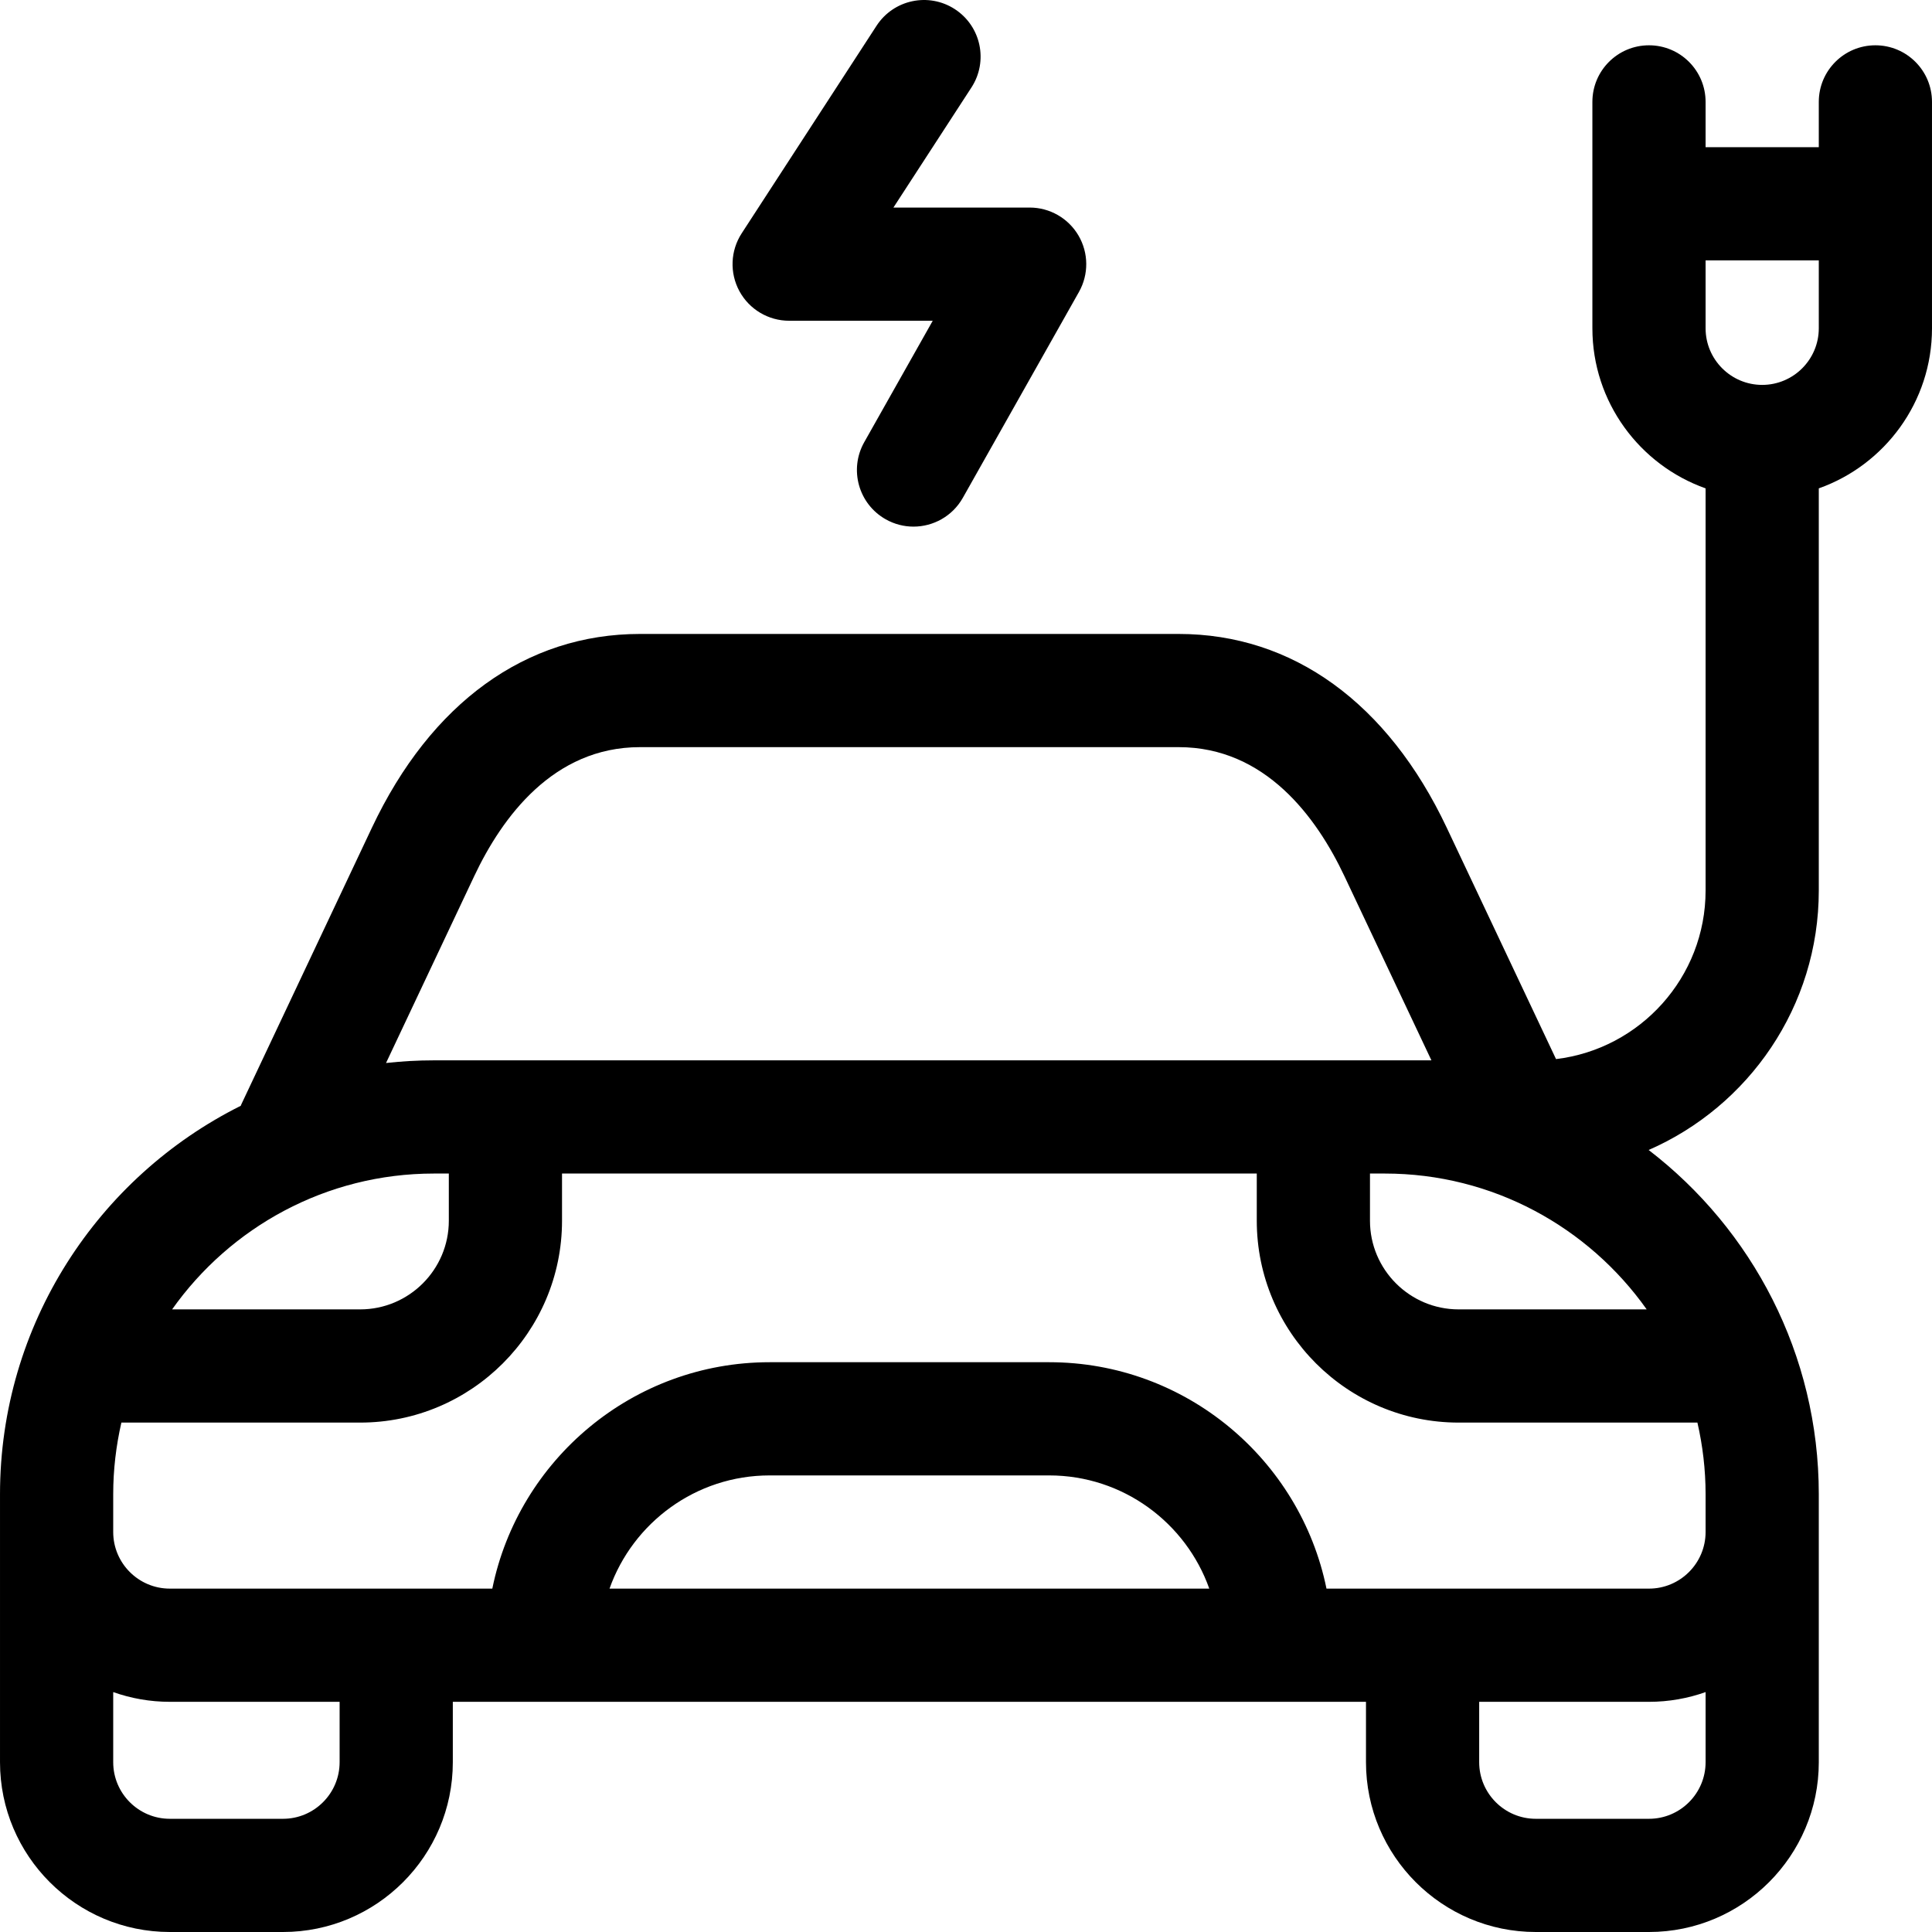
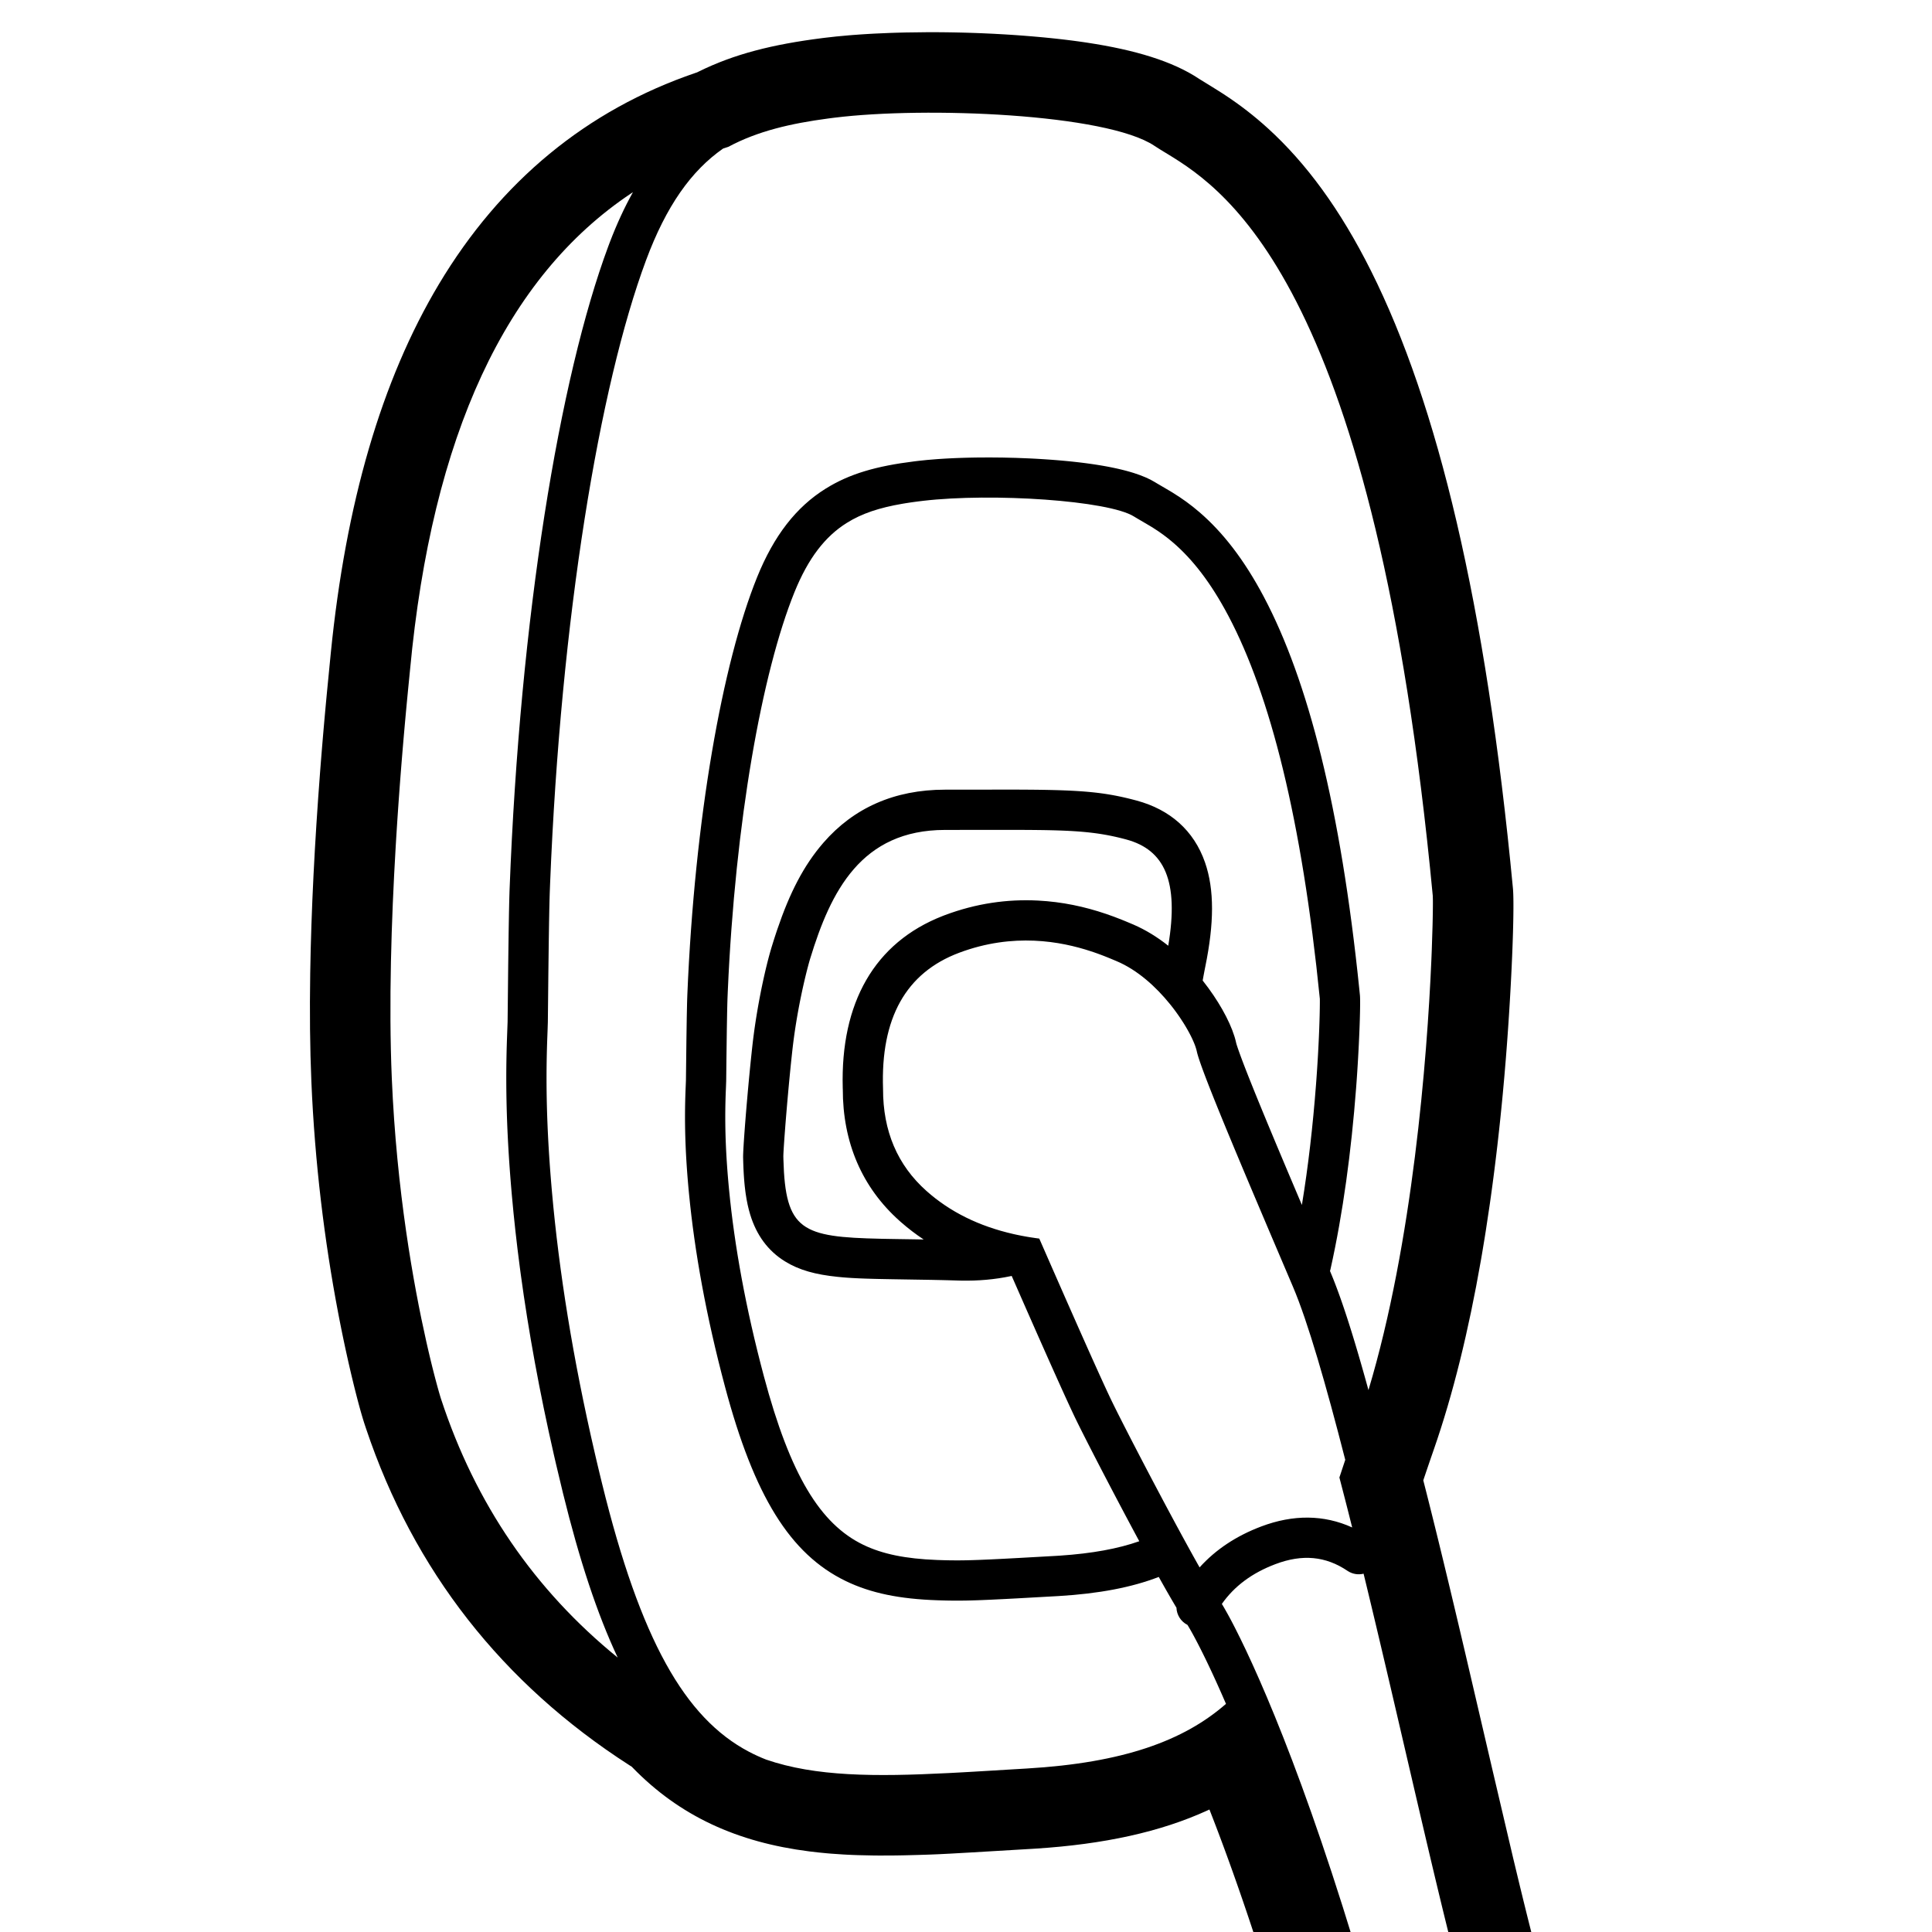
- <svg xmlns="http://www.w3.org/2000/svg" id="Layer_1" enable-background="new 0 0 512.003 512.003" height="512" viewBox="0 0 512.003 512.003" width="512">
-   <g>
-     <path d="m209.134 85.003h38.053l-18.155 32.185c-4.07 7.216-1.52 16.364 5.695 20.435 2.33 1.314 4.859 1.938 7.356 1.938 5.236 0 10.322-2.747 13.079-7.633l30.772-54.554c2.62-4.645 2.577-10.33-.112-14.935-2.688-4.604-7.62-7.435-12.952-7.435h-36.102l20.68-31.829c4.513-6.947 2.54-16.237-4.406-20.75-6.948-4.515-16.238-2.541-20.75 4.406l-35.735 55.001c-2.997 4.612-3.229 10.495-.605 15.328 2.623 4.833 7.682 7.843 13.182 7.843z" />
-     <path d="m512.001 27.003c0-8.284-6.716-15-15-15s-15 6.716-15 15v12h-30v-12c0-8.284-6.716-15-15-15s-15 6.716-15 15l.001 60c0 19.554 12.541 36.227 29.999 42.419v106.58c0 22.997-17.343 42.007-39.635 44.669l-28.959-61.312c-15.642-33.117-40.868-51.355-71.033-51.355h-142.785c-30.173 0-55.401 18.243-71.037 51.368l-34.567 73.228c-.07.149-.121.302-.186.452-37.783 18.868-63.797 57.926-63.797 102.951v10 61c0 24.813 20.187 45 45 45h30c24.813 0 45-20.187 45-45v-16h242v16c0 24.813 20.187 45 45 45h30.001c24.813 0 45-20.187 45-45l-.001-71c0-37.131-17.695-70.203-45.089-91.242 26.508-11.577 45.088-38.033 45.088-68.759v-106.579c17.459-6.192 30.001-22.865 30.001-42.42zm-59.999 369v10c0 8.271-6.729 15-15 15h-85.467c-6.968-34.192-37.271-60-73.491-60h-74.084c-36.219 0-66.522 25.808-73.491 60h-85.467c-8.271 0-15-6.729-15-15v-10c0-6.533.766-12.886 2.167-19h63.274c29.5 0 53.5-24 53.5-53.5v-12.5h184.117v12.5c0 29.5 24 53.5 53.5 53.5h63.274c1.402 6.114 2.168 12.467 2.168 19zm-65.442-49c-12.958 0-23.5-10.542-23.5-23.5v-12.5h3.941c28.63 0 53.981 14.243 69.39 36zm-260.879-114.827c7.359-15.589 20.95-34.173 43.908-34.173h142.784c22.951 0 36.545 18.581 43.906 34.167l23.063 48.831h-23.342c-.013 0-.026.002-.039.002h-240.959c-4.293 0-8.529.244-12.701.705zm-10.679 78.827h3.942v12.5c0 12.958-10.542 23.5-23.5 23.5h-49.832c15.409-21.757 40.759-36 69.39-36zm-25 156c0 8.271-6.729 15-15 15h-30c-8.271 0-15-6.729-15-15v-18.581c4.695 1.665 9.742 2.58 15 2.58h45zm71.528-46c6.191-17.461 22.873-30 42.43-30h74.083c19.557 0 36.239 12.539 42.43 30zm275.473 61h-30.001c-8.271 0-15-6.729-15-15v-16h45c5.259 0 10.306-.915 15.001-2.581v18.581c0 8.271-6.729 15-15 15zm44.999-395c0 8.271-6.729 15-15 15s-15-6.729-15-15v-18h30z" />
-   </g>
+ <svg xmlns="http://www.w3.org/2000/svg" height="960" viewBox="0 0 960 960" width="960">
+   <path d="m464.516 16 2.685.017 2.694.026 2.701.038 2.706.05c.903.019 1.806.039 2.71.062l2.712.073c1.356.04 2.713.084 4.069.133l2.711.103c4.064.164 8.118.368 12.135.613l2.673.169c.889.058 1.776.119 2.661.181.411.029.821.058 1.23.088l2.441.182 2.416.19 2.391.198 2.366.207 2.342.215c.388.037.775.074 1.161.111l2.304.228 2.279.237c.378.04.754.081 1.13.122l2.241.251 2.216.26c.367.044.733.089 1.098.134l2.178.274c.361.047.721.093 1.079.141l2.139.289 2.114.299 2.088.309c23.862 3.613 42.602 9.258 55.664 17.995l7.523 4.648 2.245 1.404 1.015.643.903.579 1.278.837c7.361 4.865 14.238 10.124 21.241 16.5 18.803 17.119 35.817 40.043 51.223 70.846 32.972 65.922 57.051 165.057 70.479 306.649l.048.571c.008.101.015.204.022.31l.041.667.036.73.031.792.026.852.029 1.388.018 1.516.007 1.639-.004 1.759-.022 2.524-.029 2.021-.04 2.126-.05 2.227-.084 3.118-.075 2.445-.116 3.393-.099 2.64-.148 3.637-.21 4.722-.188 3.905-.259 5.024-.227 4.12-.244 4.2-.328 5.345-.281 4.34-.222 3.286-.31 4.414-.326 4.442-.341 4.46-.208 2.627c-.457 5.694-.951 11.392-1.482 16.998-.127 1.344-.256 2.685-.387 4.024l-.398 4.009-.409 3.993c-.069.664-.139 1.328-.209 1.991l-.426 3.97-.438 3.953c-.148 1.315-.298 2.627-.449 3.937l-.461 3.92c-.156 1.304-.313 2.605-.473 3.903l-.484 3.886-.496 3.868-.508 3.85-.52 3.832c-.088.637-.176 1.274-.264 1.909l-.538 3.804c-.634 4.427-1.293 8.816-1.977 13.164l-.592 3.717c-.399 2.471-.806 4.929-1.222 7.373l-.63 3.655c-6.041 34.626-13.779 66.395-23.467 94.189l-.961 2.767-1.151 3.345-1.564 4.592-1.476 4.378.87 3.409 1.631 6.442 1.664 6.641 1.7 6.848 1.738 7.065 2.139 8.777 2.95 12.235 2.794 11.706 2.689 11.36 2.841 12.082 13.234 56.788 10.456 44.554 3.227 13.426 1.986 8.133 1.471 5.948 1.211 4.839 1.355 5.347.747 2.912 1.084 4.174 1.04 3.944 1.16 4.313.949 3.453.759 2.707.587 2.055.709 2.432.682 2.281.526 1.717.634 2.013.782 2.414c2.491 7.742 5.11 16.953 7.863 27.647l.922 3.619c2.164 8.574 4.408 18.045 6.735 28.42l1.002 4.502c.336 1.519.673 3.057 1.012 4.613l1.023 4.723 1.033 4.834 1.043 4.945 1.053 5.057 1.064 5.168 1.074 5.279 1.084 5.391 1.095 5.503 1.105 5.614 1.116 5.726 1.126 5.838c.189.982.378 1.969.567 2.961l1.142 6.006c.191 1.01.383 2.025.575 3.045l1.158 6.175 1.169 6.287c.196 1.057.392 2.119.588 3.186l1.185 6.456c.198 1.085.397 2.175.596 3.27l1.201 6.625 1.211 6.738 1.222 6.851c.205 1.151.41 2.307.615 3.468l1.239 7.02 1.249 7.133 1.26 7.247 1.271 7.36 1.282 7.474 1.293 7.587 1.304 7.701 1.316 7.815c.22 1.312.441 2.629.662 3.95l1.332 7.986 1.34 8.078c4.036 24.369-14.761 46.536-39.462 46.536h-59.312c-22.091 0-40-17.909-40-40l-0-37.28-.44-2.454-2.04-11.307-1.506-8.288-1.486-8.123-1.949-10.574-1.438-7.737-1.418-7.572-1.397-7.406-1.376-7.24-1.356-7.074-.892-4.624-.883-4.55-1.307-6.686-1.287-6.519-.846-4.254-.837-4.18-1.238-6.13-1.217-5.963-.8-3.882-.79-3.808-1.168-5.573-.767-3.622-1.132-5.293-1.111-5.125-1.09-4.957-.715-3.211-.705-3.137-.696-3.062-1.026-4.452-.672-2.874-.99-4.171-.648-2.687-.639-2.612-.629-2.536-.619-2.461-.61-2.386-.6-2.311-.59-2.235-.581-2.16-.571-2.084-.282-1.014-.762-2.702-.948-3.335-.947-3.31-1.418-4.92-.944-3.249-.943-3.225-1.412-4.791-1.409-4.737-1.406-4.682-.935-3.091-.934-3.066-1.398-4.554-.93-3.005-.929-2.981-.927-2.957-.925-2.933-1.385-4.353-.921-2.872-.919-2.848-.917-2.823-1.372-4.19-1.368-4.135-1.363-4.081-.906-2.69c-.151-.446-.302-.892-.452-1.336l-1.354-3.972-1.349-3.917-.896-2.581-.894-2.557-1.337-3.79-.888-2.497-1.328-3.7-1.322-3.646-1.316-3.591-.874-2.364-.872-2.34-1.302-3.465-.865-2.28-1.292-3.375-.858-2.22-1.369-3.508-.786.366c-23.431 10.763-51.623 16.919-85.788 19.083l-1.87.114-30.119 1.786-10.28.579-5.622.281-4.159.173-2.571.089-4.271.127-4.952.131c-.415.01-.828.019-1.239.028l-2.45.046c-.811.014-1.615.025-2.414.035l-2.378.023c-1.967.014-3.899.016-5.797.004l-2.262-.02c-2.621-.031-5.181-.087-7.686-.17l-2.134-.078c-.354-.014-.706-.029-1.057-.044l-2.096-.098-2.072-.112c-2.061-.119-4.088-.258-6.086-.419l-1.989-.168c-2.969-.263-5.878-.575-8.742-.938-35.693-4.529-64.357-17.459-87.914-41.76l-.278-.29-1.241-.792c-63.23-40.656-107.179-96.798-130.832-167.291l-.733-2.208-.302-.934-.533-1.72-.337-1.127-.469-1.609-.489-1.726-.379-1.369-.389-1.431-.533-2.001-.548-2.103-.848-3.335-.58-2.338-.888-3.667-.451-1.902-.607-2.602-.612-2.674-.616-2.741-.618-2.804-.619-2.863-.618-2.917-.616-2.966-.612-3.011-.758-3.821-.688-3.566c-6.819-35.776-11.596-74.492-13.315-114.967-.705-16.591-.876-34.572-.574-53.764.5-31.711 2.255-65.406 4.886-99.748l.352-4.538.358-4.481.363-4.426.367-4.374.372-4.324.377-4.277.381-4.233.386-4.191.452-4.796 1.931-19.774c7.44-74.356 25.128-135.478 53.712-183.267 30.575-51.118 73.449-86.553 127.48-104.991l.836-.282.688-.343c17.746-8.784 36.86-13.559 61.556-16.683l1.144-.143c3.76-.465 7.751-.872 11.928-1.22l2.297-.184c1.158-.089 2.328-.174 3.512-.255l2.383-.156 2.414-.144 2.444-.132c2.459-.127 4.96-.236 7.497-.327l2.548-.086 2.571-.074 2.591-.062c3.468-.075 6.985-.119 10.537-.135zm169.239 761.205c-11.633 4.396-20.427 10.951-26.626 19.783l.411.672c.088.146.179.299.273.456l.593 1.012c.521.899 1.108 1.939 1.758 3.122l.81 1.49.87 1.63.928 1.772.986 1.915c12.85 25.176 39.334 85.242 70.296 194.839l.607 2.169c.102.368.204.739.307 1.114l.621 2.287c.209.775.419 1.564.631 2.366l.64 2.444.65 2.523c.109.427.219.857.329 1.291l.664 2.64.674 2.719c.113.46.227.923.341 1.389l.689 2.837.698 2.915.708 2.994c.119.506.238 1.014.358 1.526l.722 3.112.732 3.19.742 3.269.751 3.347.761 3.426.77 3.504.78 3.583.79 3.662.799 3.74 1.217 5.757 1.239 5.934.838 4.054 1.275 6.229.862 4.251c.144.715.289 1.433.435 2.155l1.318 6.582 1.34 6.759 1.362 6.936 1.849 9.522.939 4.879 1.427 7.466 1.449 7.642 1.965 10.465 1.499 8.055 1.521 8.232 1.026 5.586 2.081 11.407 1.586 8.762 2.148 11.957v40.836l55.978-.001-.609-3.631-1.29-7.639-1.279-7.527-1.268-7.415-1.257-7.303c-.209-1.208-.417-2.411-.624-3.61l-1.241-7.135-1.23-7.023-1.219-6.911-1.208-6.799c-.2-1.124-.4-2.243-.6-3.357l-1.191-6.63-1.18-6.518-1.169-6.406-1.158-6.294c-.192-1.04-.384-2.075-.575-3.105l-1.142-6.126-1.131-6.014-1.12-5.902-1.109-5.79-1.098-5.677-1.087-5.565-1.076-5.453-1.065-5.341-1.054-5.229-1.043-5.117c-.173-.843-.345-1.682-.517-2.516l-1.027-4.949c-.17-.815-.34-1.626-.509-2.432l-1.01-4.78c-.167-.787-.334-1.57-.501-2.348l-.994-4.612c-1.812-8.353-3.568-16.141-5.27-23.363l-.922-3.883-.912-3.771c-3.624-14.861-6.985-27.031-10.083-36.511l-.439-1.357c-3.247-10.153-7.15-24.681-11.519-42.138l-1.203-4.833c-.405-1.634-.813-3.292-1.225-4.971l-1.247-5.104-1.267-5.23-1.287-5.349-1.306-5.462-1.324-5.568-1.341-5.667-2.042-8.674-2.076-8.862-2.815-12.07-9.447-40.633-2.973-12.742-2.242-9.573-3.002-12.745-2.256-9.516-1.505-6.311-1.505-6.277-1.503-6.237-1.321-5.446c-2.559.631-5.357.254-7.744-1.257l-.247-.161c-10.795-7.283-22.368-8.416-35.81-3.337zm-60.143-704.763c-23.901-15.988-113.663-19.561-158.922-13.968-.357.044-.713.089-1.069.134l-2.126.276c-18.354 2.438-34.906 6.201-49.583 14.071-1.138.36-2.283.737-3.434 1.13l.852-.288c-15.838 11.041-28.276 28.532-38.327 55.555-23.242 62.487-42.349 177.721-47.649 309.399l-.187 4.844-.111 3.679-.108 4.579-.125 6.582-.161 10.542-.181 14.41-.259 24.481-.13 3.947-.192 5.106-.066 2.011-.031 1.009-.056 2.027-.048 2.038-.041 2.051-.033 2.064-.026 2.079-.018 2.094c-.002.35-.004.701-.006 1.053l-.005 2.119.003 2.136.012 2.155c.003.361.006.722.009 1.085l.025 2.184c.005.366.01.732.016 1.1l.039 2.216.048 2.238.058 2.261.067 2.284c.012.383.025.767.037 1.151l.082 2.322.093 2.348.103 2.375.113 2.403.124 2.432.135 2.462.146 2.492.157 2.524.169 2.556.18 2.59.192 2.624.204 2.659.216 2.695.229 2.732.241 2.77c3.501 39.433 10.382 82.823 21.397 130.285l.968 4.137c.163.691.327 1.383.492 2.076l1 4.168c.337 1.393.677 2.789 1.021 4.189 19.097 77.738 41.16 116.538 72.961 133.29 2.737 1.442 5.575 2.743 8.537 3.911 24.619 8.493 54.178 8.568 90.664 6.71l4.324-.227c.726-.039 1.455-.079 2.186-.119l4.421-.249 6.755-.396 13.963-.841 7.213-.429c47.941-2.815 78.04-13.772 99.011-32.127l-.108-.252-.83-1.916-1.231-2.811-.811-1.832-1.202-2.685-.791-1.748-1.171-2.559-.77-1.663-1.139-2.431-1.12-2.353-.735-1.526-.726-1.491-1.072-2.172-.703-1.404-.674-1.333-.641-1.252-.623-1.203-.605-1.153-.585-1.102-.565-1.05-.545-.997-.523-.942-.501-.887-.529-.919-.476-.807-.418-.688-.039-.06c-.026-.013-.051-.026-.077-.039-3.312-1.713-5.263-5.02-5.4-8.497l-.874-1.461-.34-.578-.129-.218-.94-1.598-.26-.449-.201-.346-1.039-1.794-1.319-2.305-.271-.479-.165-.289-.869-1.54-.644-1.14-.148-.262-.154-.274-.944-1.687-.486-.874c-13.464 5.206-29.756 8.308-49.78 9.499l-20.549 1.146-6.558.346-6.508.317-4.765.202-2.149.079-2.983.091-2.453.055-2.311.032-1.391.01h-1.293c-.989 0-1.963-.011-2.941-.025l-1.472-.026-.966-.021-1.973-.053-2.051-.065c-18.468-.63-32.864-3.47-45.457-9.578-27.636-13.405-45.462-42.271-59.947-96.567-9.381-35.164-15.11-67.142-17.895-96.025l-.218-2.317-.204-2.278c-.033-.377-.065-.752-.097-1.125l-.183-2.223c-.029-.367-.058-.733-.086-1.098l-.163-2.17-.15-2.136-.137-2.103c-.022-.348-.043-.694-.064-1.04l-.118-2.056-.106-2.027c-.017-.335-.033-.67-.048-1.002l-.088-1.984-.076-1.957-.065-1.931-.054-1.907c-.016-.632-.03-1.259-.043-1.883l-.032-1.861c-.004-.308-.009-.616-.012-.922l-.017-1.829c-.002-.303-.006-.606-.006-.907v-1.8l.008-1.783c.002-.296.005-.591.007-.885l.022-1.758c.004-.292.009-.583.014-.873l.035-1.736.044-1.723.052-1.711.08-2.188.173-4.273.025-.772.24-20.404.166-10.748.148-6.883.056-1.99.083-2.344c3.622-87.697 17.423-164.861 34.643-207.492 8.4-20.796 19.483-34.955 34.077-44.054 11.937-7.442 25.293-11.243 44.189-13.585l1.816-.219c2.829-.331 5.877-.615 9.097-.85l1.952-.136 1.991-.124 2.027-.113c1.022-.053 2.058-.102 3.104-.147l2.108-.083c.354-.013.709-.025 1.065-.037l2.15-.066 2.175-.054c.365-.008.73-.016 1.096-.023l2.209-.037c8.505-.117 17.437.026 26.213.438l2.286.114c.38.02.76.04 1.139.061l2.271.132 2.258.144 1.661.114 1.644.12 1.626.126 1.608.131 1.589.137 2.349.216 1.543.151 1.524.157 1.504.163 1.485.169 1.465.175 1.445.181 1.425.187 1.404.193 1.384.199 1.363.205c.225.035.45.07.673.105l1.331.214 1.31.22c.216.037.432.075.647.112l1.277.229c.211.039.421.078.63.117l1.244.239 1.222.245 1.199.251c.198.042.395.085.591.128l1.165.261c.192.044.383.088.574.133l1.13.27c.373.091.742.183 1.107.277l1.083.283c.178.048.356.096.532.144l1.047.293c.517.148 1.026.298 1.525.451l.986.309c4.056 1.301 7.467 2.774 10.159 4.428l.538.333 6.48 3.802 1.476.882.384.235c4.66 2.876 8.936 5.944 13.31 9.714 11.523 9.93 22.154 23.487 32.018 42.153 21.82 41.29 38.116 104.353 47.396 194.997l.292 2.896.024.322.02.375.024.658.02 1.049.006.909-.005 1.69-.027 2.066-.037 1.838-.081 3.039-.09 2.765-.111 2.953-.16 3.76-.155 3.286-.138 2.713-.19 3.477-.209 3.552-.228 3.604-.195 2.905-.139 1.968-.229 3.097c-2.386 31.342-6.516 62.235-12.722 90.037-.071.316-.155.626-.254.928l.272.639c.209.496.419 1.002.63 1.516l.635 1.57.641 1.624c.215.55.431 1.11.647 1.678l.654 1.733c.219.587.439 1.183.66 1.788l.666 1.843c.112.312.224.626.336.942l.676 1.927c.113.326.227.654.341.984l.687 2.011c.23.68.461 1.369.694 2.068l.701 2.125c.117.359.235.72.353 1.084l.712 2.211.72 2.268c.121.383.241.768.363 1.156l.731 2.356c.123.397.245.797.369 1.2l.743 2.443c.125.412.249.827.375 1.244l.755 2.532.764 2.592.772 2.652.781 2.712.79 2.772.799 2.833.808 2.894.969 3.515.068.243c22.002-73.161 29.142-165.101 31.234-213.14l.066-1.553.162-4.036c.175-4.57.301-8.649.388-12.167l.065-2.877c.009-.456.018-.9.026-1.332l.04-2.447.025-2.149.011-1.841c.001-.281.001-.548.001-.802l-.007-1.361c-.01-.997-.03-1.649-.057-1.93-28.543-300.977-101.756-350.251-131.585-368.447l-1.883-1.145-1.755-1.07c-1.126-.692-2.162-1.343-3.102-1.972zm-259.094 23.05-.839.55c-62.379 41.546-99.022 120.454-109.927 236.724l-.982 9.946-.572 5.938-.52 5.555-.42 4.605-.441 4.959-.304 3.493-.467 5.506-.317 3.84-.32 3.968-.322 4.091-.323 4.208-.322 4.319-.32 4.424-.317 4.524-.313 4.618-.307 4.706-.301 4.788-.293 4.864c-2.115 35.935-3.484 77.562-1.912 114.598 2.378 55.99 10.796 102.649 17.125 130.807l.596 2.626c.196.856.391 1.694.582 2.512l.566 2.397.549 2.279.53 2.16c.087.35.173.695.257 1.035l.499 1.979.476 1.855.452 1.73.629 2.357.384 1.41.354 1.279.472 1.668.273.943.343 1.156.258.841.123.383c17.052 51.966 46.317 94.802 87.791 128.514-10.163-21.588-19.04-48.498-27.212-81.764-1.21-4.926-2.377-9.811-3.502-14.655l-.954-4.142c-7.235-31.679-12.661-61.6-16.493-89.793l-.491-3.668c-1.606-12.192-2.913-24.059-3.937-35.601l-.126-1.43-.242-2.831c-.039-.469-.078-.936-.116-1.401l-.223-2.775c-.036-.459-.072-.917-.107-1.374l-.204-2.721-.192-2.686-.18-2.652c-.029-.439-.057-.877-.085-1.313l-.162-2.602-.15-2.57-.139-2.539-.128-2.509-.117-2.48-.106-2.452-.095-2.424-.085-2.398-.074-2.372c-.012-.393-.023-.786-.033-1.177l-.059-2.336c-.009-.387-.018-.774-.026-1.159l-.045-2.301-.035-2.279-.026-2.259-.017-2.238-.008-2.219v-2.201l.011-2.184c.002-.363.005-.724.008-1.086l.022-2.159.031-2.144.039-2.13.046-2.117.054-2.105.095-3.136.339-9.318.011-.472.306-28.555.201-15.045.174-10.212.109-5.047.071-2.748.083-2.704.042-1.179c5.146-135.296 24.735-254.245 49.046-319.607l.7-1.859c3.52-9.226 7.362-17.545 11.559-25.028zm227.575 377.2c-14.865-4.892-38.472-9.414-65.496.73-26.454 9.93-39.059 32.484-37.816 67.661-.046 20.946 7.149 37.846 21.584 50.702 11.649 10.374 26.062 17.512 43.242 21.413.418.095.838.188 1.259.279l-1.259-.279c.451.102.904.203 1.359.301l-.1-.022c.936.202 1.88.395 2.832.579.012.002.025.005.038.007l-.038-.007c.886.171 1.78.333 2.68.488.1.017.2.034.3.051l-.3-.051c.526.09 1.054.178 1.585.262l-1.285-.211c.468.079.938.156 1.41.231l-.124-.02c.937.149 1.882.29 2.835.422.104.014.208.029.312.043l1.299.171 5.976 13.647 7.341 16.699 6.01 13.598 4.853 10.908 2.95 6.582 2.883 6.383 2.241 4.907 1.307 2.831 1.561 3.329.274.576.522 1.09.66 1.357.567 1.153 1.645 3.306.204.406 2.229 4.402.965 1.898 1.089 2.127 2.412 4.697 1.049 2.031 2.446 4.717 3.301 6.336.74 1.418 3.177 6.048 5.099 9.633 2.083 3.907 3.459 6.445.92 1.71.722 1.332 2.349 4.331 2.889 5.281 2.456 4.447.079.141 1.773 3.177 1.429 2.537c7.982-8.853 18.23-15.651 30.614-20.331 15.949-6.027 31.22-5.878 45.206.485-.656-2.621-1.31-5.218-1.962-7.79l-1.471-5.774c-.978-3.819-1.951-7.576-2.917-11.264l1.323-3.995 1.345-4.044.243-.725c-9.533-37.219-18.558-68.593-26.019-86.086l-11.919-27.983-8.868-20.924-4.08-9.686-4.224-10.089-3.871-9.327-1.868-4.54-2.21-5.417-2.244-5.566-1.628-4.096-.939-2.394-1.045-2.698-1.103-2.903-.843-2.272-.747-2.068-.443-1.262-.303-.885-.364-1.096-.318-1-.271-.901-.118-.413-.106-.388-.094-.363-.082-.338-.133-.597c-.008-.035-.017-.07-.025-.106-.044-.181-.093-.369-.146-.562-.018-.065-.037-.13-.055-.196l.055.196c-.111-.401-.244-.826-.396-1.272l.035.104c-.017-.05-.034-.101-.052-.151l-.206-.58c-.076-.206-.155-.416-.238-.63-.051-.131-.103-.263-.157-.397l-.24-.582c-.018-.043-.037-.087-.055-.13-.045-.106-.09-.212-.137-.319l.137.319c-.172-.404-.355-.82-.551-1.246-.039-.084-.078-.169-.118-.255l.118.255c-.084-.183-.17-.368-.259-.555l-.114-.238-.087-.18-.187-.383-.237-.477-.181-.357-.274-.531-.304-.578-.451-.832-.391-.702c-.236-.418-.48-.841-.732-1.269l-.28-.473c-.21-.351-.425-.705-.644-1.061l-.522-.836c-.495-.783-1.014-1.577-1.556-2.379-.066-.098-.132-.196-.199-.294l.199.294c-.33-.489-.669-.98-1.016-1.474-.065-.093-.13-.186-.196-.279l.196.279c-.354-.503-.716-1.008-1.087-1.515l-.373-.506c-.095-.128-.191-.257-.287-.385-.075-.101-.151-.203-.227-.304l.227.304c-.249-.333-.502-.666-.759-.999l.001 0c-.25-.323-.501-.646-.756-.968-.051-.066-.102-.131-.155-.197l.155.197c-.233-.296-.469-.591-.708-.887-.065-.082-.131-.164-.198-.246l.198.246c-6.945-8.594-16.155-17.022-26.644-21.413l-2.9-1.214-1.278-.524-1.378-.552-.974-.38-1.017-.388-1.059-.395c-.18-.066-.362-.133-.545-.199l-1.121-.401c-.381-.134-.768-.268-1.162-.403zm-83.508-223.822-.827.098-1.627.202-1.591.209c-.262.035-.523.071-.782.107l-1.539.22c-.761.112-1.509.227-2.244.346l-1.455.241c-11.753 2.004-20.317 4.897-27.682 9.489-10.779 6.72-19.219 17.503-26.114 34.573-16.094 39.843-29.401 113.743-33.095 198.262l-.149 3.614-.078 2.554-.099 4.234-.149 8.549-.195 14.852-.118 10.613-.087 2.498-.142 3.482-.058 1.634-.05 1.645-.041 1.657c-.006.277-.012.555-.018.834l-.029 1.678-.02 1.693c-.003.284-.005.568-.007.853l-.006 1.718c-0.0.576.001 1.155.003 1.737l.013 1.756.023 1.777c.009.596.021 1.195.033 1.798l.044 1.821.055 1.846.066 1.871.077 1.898.089 1.926.101 1.955c.018.328.036.658.055.989l.119 2.001.131 2.033.144 2.066c.025.347.051.696.077 1.046l.164 2.118.177 2.154.191 2.192c.033.368.066.739.101 1.11l.212 2.25c2.68 27.798 8.215 58.694 17.311 92.789 13.134 49.233 28.058 73.399 49.352 83.727 9.553 4.634 21.075 6.957 36.546 7.553l1.833.063 1.882.055 1.829.042.696.013c1.042.018 2.077.028 3.131.031l2.646-.009 1.362-.016 1.701-.031 2.722-.07 3.682-.127 4.994-.213 6.349-.311 7.572-.402 18.94-1.058 1.989-.126c15.917-1.068 28.808-3.447 39.305-7.148l-1.155-2.143-.017-.032-.557-1.036-2.446-4.571-.666-1.252-.307-.573-1.783-3.353-.282-.532-1.475-2.785-.632-1.193-.095-.182-.138-.259-1.878-3.565-.841-1.597-.106-.202-2.159-4.117-1.402-2.69-1.215-2.322-.938-1.807-.417-.799-.781-1.51-1.333-2.569-.995-1.933-.604-1.166-.718-1.401-.903-1.754-.956-1.873-.774-1.511-.662-1.305-.503-.985-1.44-2.848-.022-.044-.04-.079-1.262-2.517-.047-.096-.155-.31-.948-1.913-.195-.398-.098-.197-.251-.516-.459-.942-.141-.293-.035-.071-.597-1.252-.155-.324-.037-.079-.134-.283-1.048-2.232-.386-.832-.153-.326-.236-.513-.605-1.306-.659-1.438-.372-.807-.394-.867-.599-1.308-.731-1.614-.679-1.49-.984-2.187-1.028-2.271-1.087-2.428-.838-1.861-1.501-3.361-.585-1.306-.403-.908-.733-1.642-3.299-7.434-.928-2.089-.239-.542-.235-.529-4.943-11.2-.301-.682-.071-.162-.397-.901-7.209-16.414-.416.091c-7.894 1.672-16.212 2.421-24.937 2.232l-1.093-.029c-.275-.008-.545-.017-.812-.025l-4.478-.128-2.689-.068-5.327-.113-19.672-.32-6.411-.123-2.564-.061-4.149-.122-2.875-.109-1.899-.088-2.14-.117-1.691-.109-.984-.071-1.601-.128-1.268-.113-1.586-.155c-10.778-1.109-18.955-3.281-26.061-7.677-8.552-5.291-14.179-13.133-17.265-23.208-.972-3.174-1.707-6.563-2.251-10.333l-.166-1.203c-.106-.811-.204-1.64-.295-2.488l-.13-1.286-.118-1.316c-.019-.222-.037-.445-.055-.67l-.102-1.364-.091-1.397-.081-1.431-.071-1.466c-.011-.247-.022-.496-.032-.747l-.057-1.521c-.009-.257-.017-.515-.025-.775l-.043-1.579-.022-.804v-.39l.008-.646.016-.575.054-1.371.1-1.947.137-2.289.255-3.793.387-5.234.422-5.311.43-5.137.514-5.865.345-3.79.328-3.497.341-3.533.278-2.799.382-3.732.382-3.588.254-2.305.195-1.693c.033-.283.067-.566.102-.849l.212-1.702c.109-.852.222-1.705.338-2.559l.238-1.707c.041-.284.081-.569.123-.853l.253-1.705.261-1.701.27-1.696c.046-.282.092-.564.138-.845l.281-1.684c.047-.28.095-.559.143-.839l.291-1.669.298-1.656.303-1.642.308-1.626.313-1.608.317-1.588.321-1.567.324-1.544.326-1.519.328-1.492.494-2.184.33-1.417.331-1.384.495-2.011c.055-.219.11-.436.164-.652l.328-1.275.326-1.235.323-1.193.32-1.149.316-1.104c.052-.18.105-.358.157-.534l.31-1.032c.304-.995.609-1.977.915-2.947l.615-1.924c.206-.636.412-1.267.619-1.892l.624-1.861c6.16-18.145 13.097-31.8 22.954-43.135 14.916-17.153 35.08-26.325 60.43-26.325l2.657-.001 29.458-.031h3.022l4.783.025 3.609.028 3.427.039 3.256.052 3.095.066 2.221.059 1.436.044 2.09.074 2.016.083 1.306.061 1.276.066 1.248.07 1.221.075 1.196.08 1.172.085 1.149.09 1.127.095 1.107.101 1.088.107 1.07.112c.177.019.353.039.529.058l1.046.121 1.032.127 1.018.133 1.006.14.996.146.986.153.978.159 1.455.252.964.177.96.184.958.191.957.198.957.206.959.214 1.444.335 1.455.353.978.246.986.254 1.497.397c16.534 4.452 28.433 14.844 33.95 30.693 4.741 13.622 4.527 30.424.153 51.805l-.139.689-.366 1.878-.402 2.153-.398 2.2.21.265c7.251 9.195 13.027 19.299 15.565 27.465.018.06.037.12.055.18.032.105.064.209.095.314.025.086.05.171.075.256.02.068.04.136.059.204.028.1.056.2.084.299.08.289.155.575.226.859.057.228.111.455.163.679l-.118-.498c.023.094.045.187.067.28l.051.218.121.546.064.246.136.461.192.607.468 1.395.628 1.789.78 2.15.784 2.105.854 2.245 1.034 2.671 1.14 2.901 1.246 3.133 1.923 4.777 1.815 4.461 2.278 5.549 2.243 5.423 4.135 9.92 5.317 12.644 7.46 17.614.151.357c3.145-19.126 5.453-39.289 7.004-59.666l.197-2.644.186-2.618.175-2.591.165-2.56.154-2.528.144-2.493.133-2.456.123-2.417.113-2.375.103-2.331.092-2.285c.015-.377.029-.752.042-1.124l.098-2.864.09-3.113.041-1.732.039-2.128.026-2.419.001-1.102-.006-.939.001-.009.006.03.005.044c-8.994-89.758-24.781-151.273-45.458-190.401-8.721-16.504-17.802-28.083-27.392-36.347-3.268-2.817-6.46-5.14-9.949-7.34l-.975-.606-.856-.514-6.146-3.607-1.14-.679-.444-.273c-12.584-7.967-70.35-11.823-104.888-7.784zm43.121 163.485h-4.811l-27.284.031c-41.721 0-56.845 30.554-67.031 63.924l-.263.885-.243.851-.27.972-.529 1.98-.503 1.965-.449 1.815-.471 1.967-.39 1.677-.399 1.765-.304 1.378-.41 1.907-.517 2.489-.414 2.07-.412 2.136-.306 1.642-.303 1.674-.299 1.705-.294 1.733-.382 2.353-.278 1.793-.27 1.816-.261 1.836-.251 1.855-.239 1.872-.153 1.256-.219 1.896c-.056.505-.113 1.015-.169 1.527l-.334 3.111-.329 3.17-.3 2.979-.305 3.113-.166 1.732-.372 3.98-.603 6.736-.542 6.398-.368 4.572-.487 6.448-.29 4.24-.173 2.941-.06 1.366-.014.68.035 1.534c.958 35.373 9.127 38.557 48.517 39.413l3.092.062 4.874.082 8.774.134 4.425.075c-3.95-2.623-7.708-5.495-11.27-8.618l-.623-.551c-18.81-16.752-28.341-39.14-28.283-65.681l-0.0.378-.028-.92c-1.131-42.103 15.668-72.124 49.765-85.398l1.049-.401c15.421-5.789 30.91-8.002 46.229-7.212 11.963.617 23.1 2.987 33.875 6.653 2.597.884 5.077 1.81 7.606 2.821.193.077.385.154.577.232l1.158.472 1.203.498 2.954 1.243c6.091 2.633 11.889 6.206 17.332 10.52 5.397-32.142-1.831-47.67-20.899-52.804l-.468-.125-1.392-.362-1.379-.343-.914-.218-1.365-.312c-.151-.034-.303-.067-.454-.1l-.907-.194-.906-.187-.907-.179-.909-.172-.911-.165-.915-.158-.92-.151-.925-.144-.932-.137-.94-.131-.948-.125-1.441-.175-1.466-.162-.993-.101-1.515-.141-1.029-.087-1.045-.082-1.6-.114-1.642-.103-1.12-.063-1.72-.086-1.175-.052-1.807-.071-1.236-.042-1.903-.057-1.965-.049-2.031-.042-1.392-.024-2.148-.031-3.748-.039-3.971-.025z" />
</svg>
